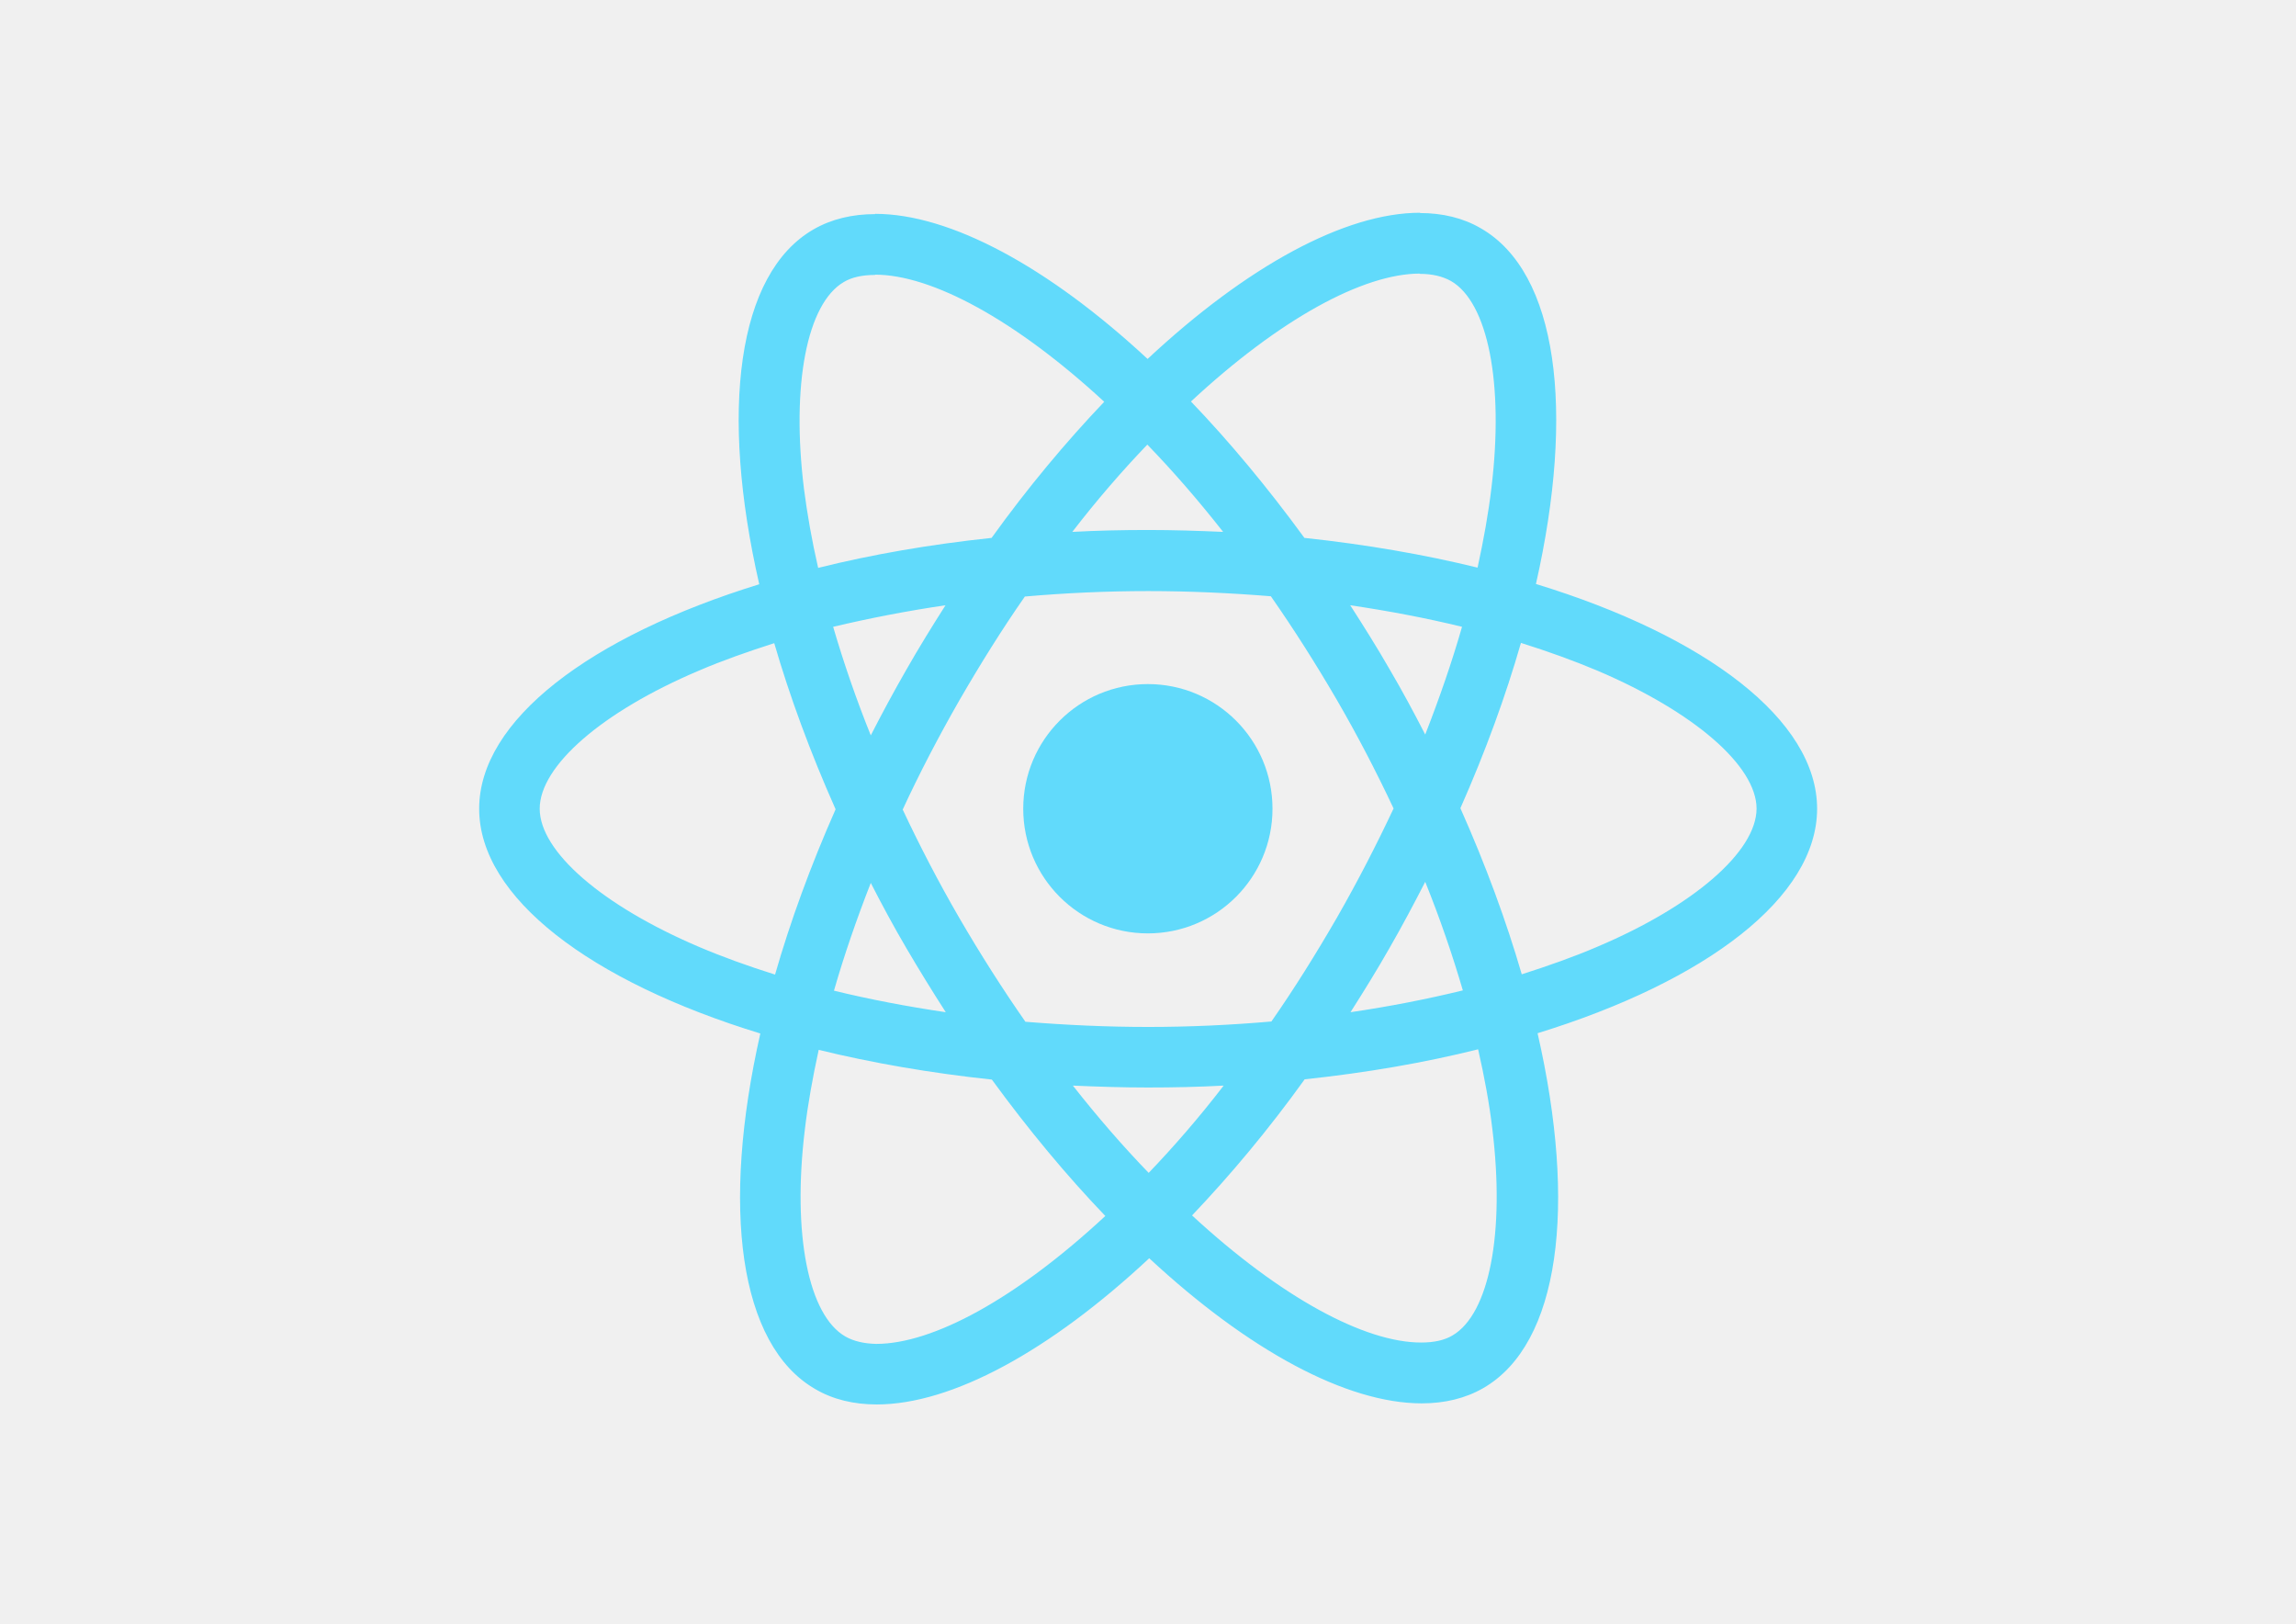
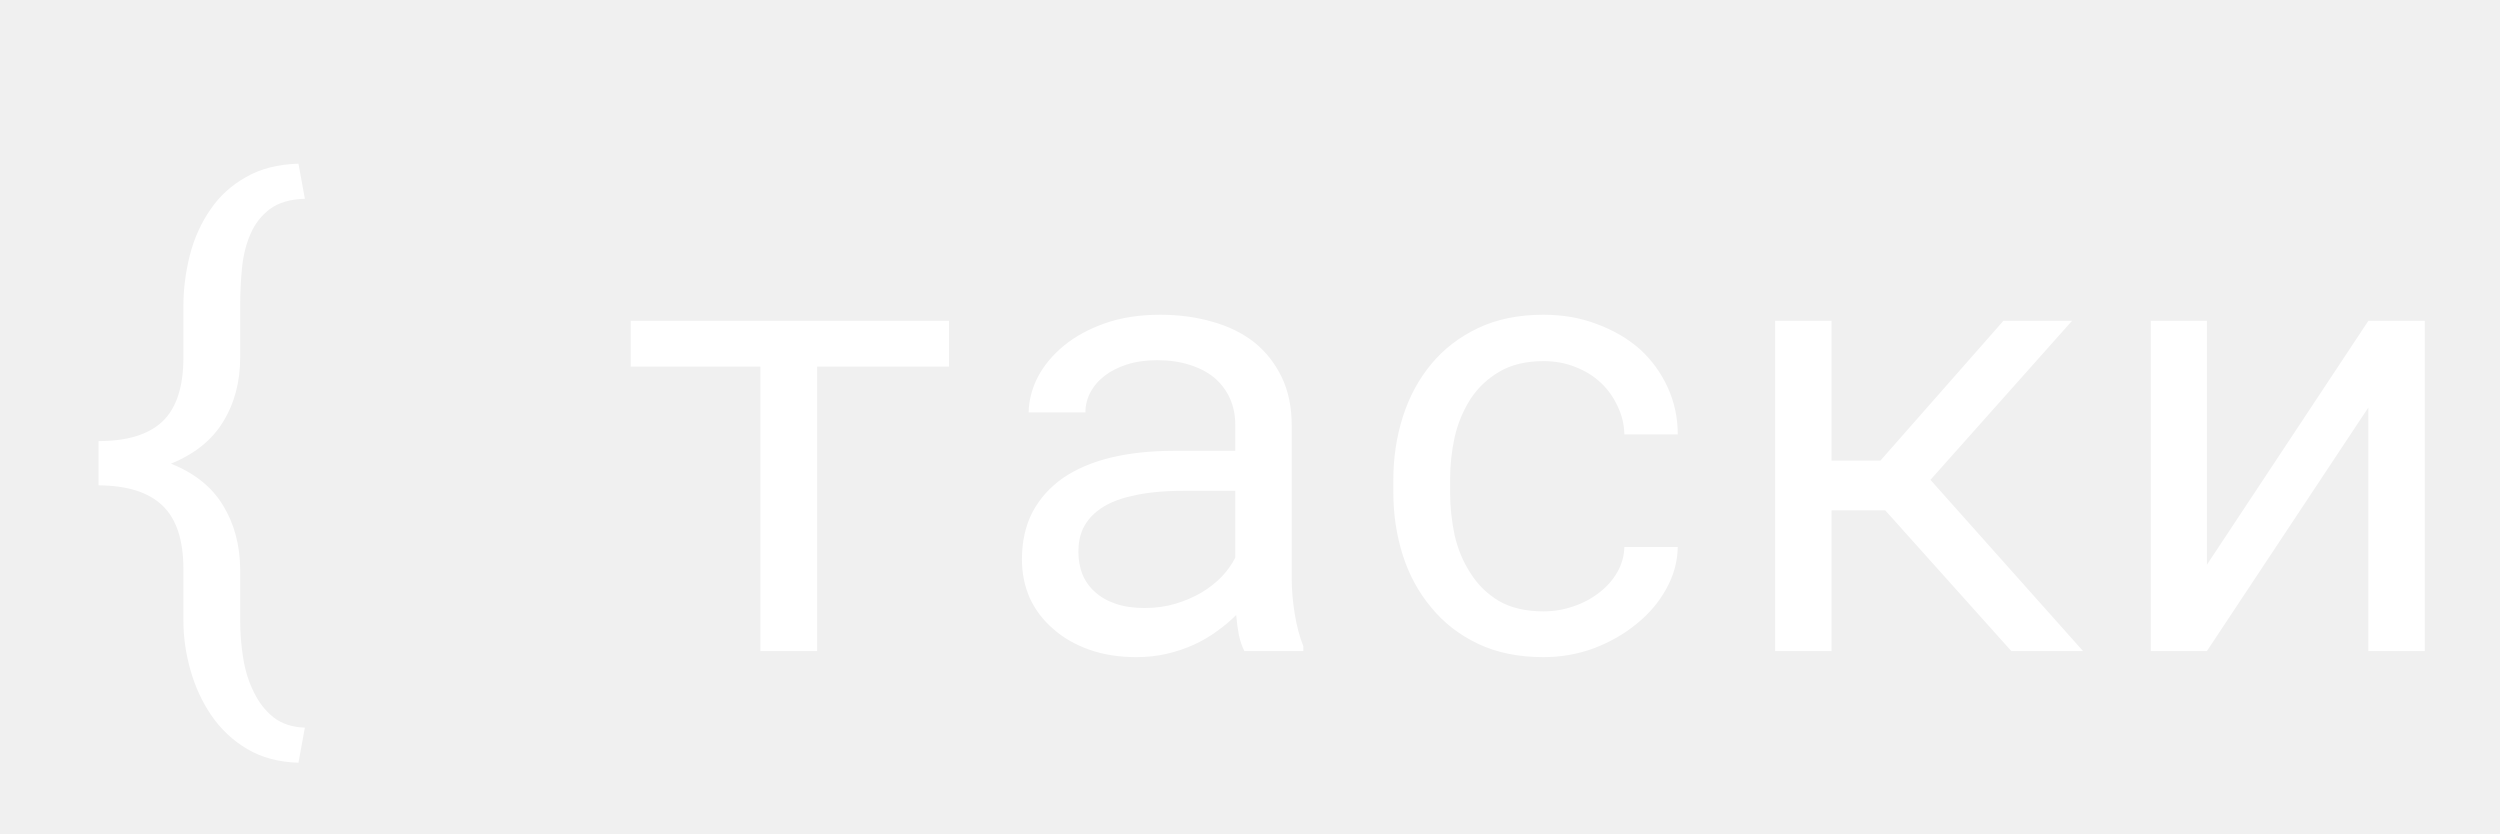
- <svg xmlns="http://www.w3.org/2000/svg" viewBox="0 0 841.9 595.3">
-   <g fill="#61DAFB">
-     <path d="M666.3 296.5c0-32.5-40.7-63.3-103.1-82.4 14.4-63.6 8-114.2-20.2-130.4-6.5-3.8-14.1-5.6-22.4-5.6v22.3c4.6 0 8.3.9 11.4 2.6 13.6 7.8 19.5 37.5 14.9 75.7-1.1 9.4-2.9 19.3-5.1 29.4-19.6-4.8-41-8.5-63.5-10.9-13.5-18.5-27.5-35.3-41.6-50 32.6-30.3 63.2-46.9 84-46.9V78c-27.5 0-63.5 19.6-99.9 53.6-36.4-33.8-72.4-53.2-99.9-53.2v22.3c20.7 0 51.4 16.5 84 46.6-14 14.7-28 31.4-41.3 49.9-22.6 2.4-44 6.1-63.6 11-2.3-10-4-19.7-5.2-29-4.7-38.2 1.1-67.9 14.6-75.8 3-1.8 6.9-2.6 11.5-2.6V78.5c-8.4 0-16 1.8-22.6 5.6-28.1 16.2-34.4 66.7-19.9 130.1-62.2 19.2-102.7 49.9-102.7 82.3 0 32.5 40.7 63.3 103.1 82.4-14.4 63.6-8 114.2 20.2 130.4 6.5 3.8 14.1 5.6 22.5 5.6 27.5 0 63.5-19.6 99.9-53.6 36.4 33.8 72.4 53.2 99.9 53.2 8.4 0 16-1.8 22.6-5.6 28.1-16.2 34.4-66.7 19.9-130.1 62-19.1 102.5-49.9 102.5-82.3zm-130.2-66.7c-3.7 12.9-8.3 26.2-13.5 39.5-4.1-8-8.4-16-13.1-24-4.6-8-9.5-15.8-14.4-23.4 14.2 2.1 27.9 4.7 41 7.9zm-45.8 106.5c-7.8 13.5-15.8 26.3-24.1 38.2-14.9 1.3-30 2-45.2 2-15.1 0-30.2-.7-45-1.9-8.3-11.9-16.4-24.6-24.2-38-7.6-13.1-14.5-26.4-20.8-39.8 6.2-13.4 13.2-26.8 20.7-39.9 7.8-13.5 15.8-26.3 24.1-38.2 14.9-1.3 30-2 45.2-2 15.1 0 30.2.7 45 1.9 8.3 11.9 16.4 24.6 24.2 38 7.6 13.1 14.5 26.4 20.8 39.8-6.3 13.4-13.2 26.8-20.7 39.9zm32.3-13c5.4 13.4 10 26.8 13.8 39.8-13.1 3.2-26.9 5.9-41.2 8 4.9-7.7 9.8-15.6 14.4-23.7 4.6-8 8.9-16.1 13-24.1zM421.2 430c-9.3-9.6-18.6-20.3-27.8-32 9 .4 18.2.7 27.5.7 9.4 0 18.7-.2 27.8-.7-9 11.7-18.3 22.4-27.5 32zm-74.4-58.9c-14.2-2.1-27.9-4.7-41-7.9 3.7-12.9 8.3-26.2 13.5-39.5 4.1 8 8.4 16 13.1 24 4.7 8 9.5 15.8 14.4 23.4zM420.7 163c9.3 9.6 18.6 20.3 27.8 32-9-.4-18.2-.7-27.5-.7-9.4 0-18.7.2-27.8.7 9-11.7 18.3-22.4 27.5-32zm-74 58.9c-4.9 7.7-9.8 15.6-14.4 23.7-4.6 8-8.9 16-13 24-5.4-13.4-10-26.8-13.8-39.8 13.1-3.1 26.9-5.8 41.2-7.9zm-90.5 125.2c-35.4-15.1-58.3-34.9-58.3-50.6 0-15.7 22.9-35.6 58.3-50.6 8.6-3.7 18-7 27.7-10.1 5.7 19.6 13.2 40 22.5 60.9-9.2 20.8-16.6 41.1-22.2 60.6-9.9-3.1-19.3-6.5-28-10.2zM310 490c-13.6-7.8-19.5-37.5-14.9-75.7 1.1-9.4 2.9-19.3 5.1-29.4 19.6 4.8 41 8.5 63.5 10.9 13.5 18.5 27.5 35.3 41.6 50-32.6 30.3-63.2 46.9-84 46.9-4.5-.1-8.3-1-11.3-2.7zm237.2-76.2c4.7 38.2-1.1 67.9-14.6 75.8-3 1.8-6.9 2.6-11.5 2.6-20.7 0-51.4-16.5-84-46.6 14-14.7 28-31.4 41.3-49.9 22.6-2.4 44-6.1 63.6-11 2.3 10.1 4.1 19.8 5.2 29.1zm38.5-66.7c-8.6 3.7-18 7-27.7 10.1-5.7-19.6-13.2-40-22.5-60.9 9.2-20.8 16.6-41.1 22.2-60.6 9.9 3.1 19.3 6.5 28.1 10.2 35.4 15.1 58.3 34.9 58.3 50.6-.1 15.7-23 35.6-58.4 50.6zM320.8 78.4z" />
-     <circle cx="420.9" cy="296.5" r="45.7" />
-     <path d="M520.5 78.1z" />
-   </g>
+ <svg xmlns="http://www.w3.org/2000/svg" width="96" height="32" viewBox="0 0 96 32" fill="none">
+   <path d="M11.461 29.289C10.703 29.266 10.047 29.09 9.492 28.762C8.938 28.434 8.477 28 8.109 27.461C7.758 26.945 7.492 26.367 7.312 25.727C7.133 25.094 7.043 24.465 7.043 23.84V21.859C7.043 20.734 6.773 19.918 6.234 19.41C5.703 18.902 4.887 18.645 3.785 18.637V16.938C4.887 16.938 5.703 16.688 6.234 16.188C6.773 15.68 7.043 14.859 7.043 13.727V11.734C7.043 11.102 7.125 10.457 7.289 9.801C7.461 9.137 7.73 8.543 8.098 8.02C8.441 7.52 8.891 7.113 9.445 6.801C10 6.48 10.672 6.309 11.461 6.285L11.707 7.633C11.145 7.648 10.695 7.781 10.359 8.031C10.031 8.281 9.785 8.598 9.621 8.98C9.449 9.371 9.34 9.809 9.293 10.293C9.246 10.777 9.223 11.258 9.223 11.734V13.727C9.223 14.664 9.004 15.488 8.566 16.199C8.137 16.902 7.469 17.438 6.562 17.805C7.469 18.164 8.137 18.699 8.566 19.41C8.996 20.113 9.215 20.93 9.223 21.859V23.84C9.223 24.324 9.262 24.805 9.34 25.281C9.418 25.766 9.555 26.199 9.75 26.582C9.938 26.973 10.188 27.293 10.5 27.543C10.82 27.793 11.223 27.926 11.707 27.941L11.461 29.289Z" fill="white" />
+   <path d="M36.441 14.078H31.379V25H29.199V14.078H24.219V12.32H36.441V14.078ZM47.785 25C47.699 24.836 47.629 24.633 47.574 24.391C47.527 24.141 47.492 23.883 47.469 23.617C47.25 23.836 47.004 24.043 46.73 24.238C46.465 24.434 46.172 24.605 45.852 24.754C45.523 24.902 45.176 25.02 44.809 25.105C44.441 25.191 44.051 25.234 43.637 25.234C42.965 25.234 42.355 25.137 41.809 24.941C41.27 24.746 40.812 24.48 40.438 24.145C40.055 23.816 39.758 23.426 39.547 22.973C39.344 22.512 39.242 22.016 39.242 21.484C39.242 20.789 39.379 20.18 39.652 19.656C39.934 19.133 40.328 18.695 40.836 18.344C41.344 18 41.953 17.742 42.664 17.57C43.383 17.398 44.184 17.312 45.066 17.312H47.434V16.316C47.434 15.934 47.363 15.59 47.223 15.285C47.082 14.98 46.883 14.719 46.625 14.5C46.367 14.289 46.051 14.125 45.676 14.008C45.309 13.891 44.895 13.832 44.434 13.832C44.004 13.832 43.617 13.887 43.273 13.996C42.938 14.105 42.652 14.25 42.418 14.43C42.184 14.609 42 14.824 41.867 15.074C41.742 15.316 41.68 15.57 41.68 15.836H39.5C39.508 15.375 39.625 14.922 39.852 14.477C40.086 14.031 40.422 13.629 40.859 13.27C41.289 12.918 41.812 12.633 42.43 12.414C43.055 12.195 43.762 12.086 44.551 12.086C45.27 12.086 45.938 12.176 46.555 12.355C47.172 12.527 47.707 12.789 48.16 13.141C48.605 13.5 48.957 13.945 49.215 14.477C49.473 15.008 49.602 15.629 49.602 16.34V22.234C49.602 22.656 49.641 23.105 49.719 23.582C49.797 24.051 49.906 24.461 50.047 24.812V25H47.785ZM43.953 23.348C44.375 23.348 44.77 23.293 45.137 23.184C45.504 23.074 45.84 22.93 46.145 22.75C46.441 22.57 46.699 22.367 46.918 22.141C47.137 21.906 47.309 21.664 47.434 21.414V18.848H45.418C44.668 18.848 44.012 18.914 43.449 19.047C42.895 19.172 42.453 19.367 42.125 19.633C41.891 19.82 41.711 20.043 41.586 20.301C41.469 20.559 41.41 20.852 41.41 21.18C41.41 21.492 41.461 21.781 41.562 22.047C41.672 22.312 41.832 22.539 42.043 22.727C42.254 22.922 42.52 23.074 42.84 23.184C43.16 23.293 43.531 23.348 43.953 23.348ZM59.27 23.477C59.66 23.477 60.039 23.414 60.406 23.289C60.781 23.164 61.113 22.988 61.402 22.762C61.691 22.543 61.922 22.285 62.094 21.988C62.273 21.684 62.367 21.355 62.375 21.004H64.426C64.418 21.566 64.269 22.105 63.98 22.621C63.699 23.129 63.32 23.574 62.844 23.957C62.367 24.348 61.82 24.66 61.203 24.895C60.586 25.121 59.941 25.234 59.27 25.234C58.309 25.234 57.469 25.062 56.75 24.719C56.031 24.375 55.434 23.91 54.957 23.324C54.473 22.746 54.109 22.078 53.867 21.32C53.625 20.555 53.504 19.75 53.504 18.906V18.414C53.504 17.578 53.625 16.777 53.867 16.012C54.109 15.246 54.473 14.57 54.957 13.984C55.434 13.406 56.031 12.945 56.75 12.602C57.469 12.258 58.309 12.086 59.27 12.086C60.02 12.086 60.707 12.207 61.332 12.449C61.965 12.684 62.512 13.004 62.973 13.41C63.426 13.824 63.781 14.312 64.039 14.875C64.297 15.438 64.426 16.039 64.426 16.68H62.375C62.367 16.297 62.281 15.938 62.117 15.602C61.961 15.258 61.746 14.957 61.473 14.699C61.199 14.441 60.871 14.238 60.488 14.09C60.113 13.941 59.707 13.867 59.27 13.867C58.598 13.867 58.031 14.004 57.57 14.277C57.117 14.543 56.75 14.891 56.469 15.32C56.188 15.758 55.984 16.246 55.859 16.785C55.742 17.324 55.684 17.867 55.684 18.414V18.906C55.684 19.461 55.742 20.012 55.859 20.559C55.984 21.098 56.188 21.582 56.469 22.012C56.742 22.449 57.105 22.805 57.559 23.078C58.02 23.344 58.59 23.477 59.27 23.477ZM72.394 19.598H70.332V25H68.164V12.32H70.332V17.688H72.207L76.93 12.32H79.566L74.129 18.426L79.988 25H77.234L72.394 19.598ZM90.945 12.32H93.113V25H90.945V15.648L84.746 25H82.59V12.32H84.746V21.684L90.945 12.32Z" fill="white" />
</svg>
